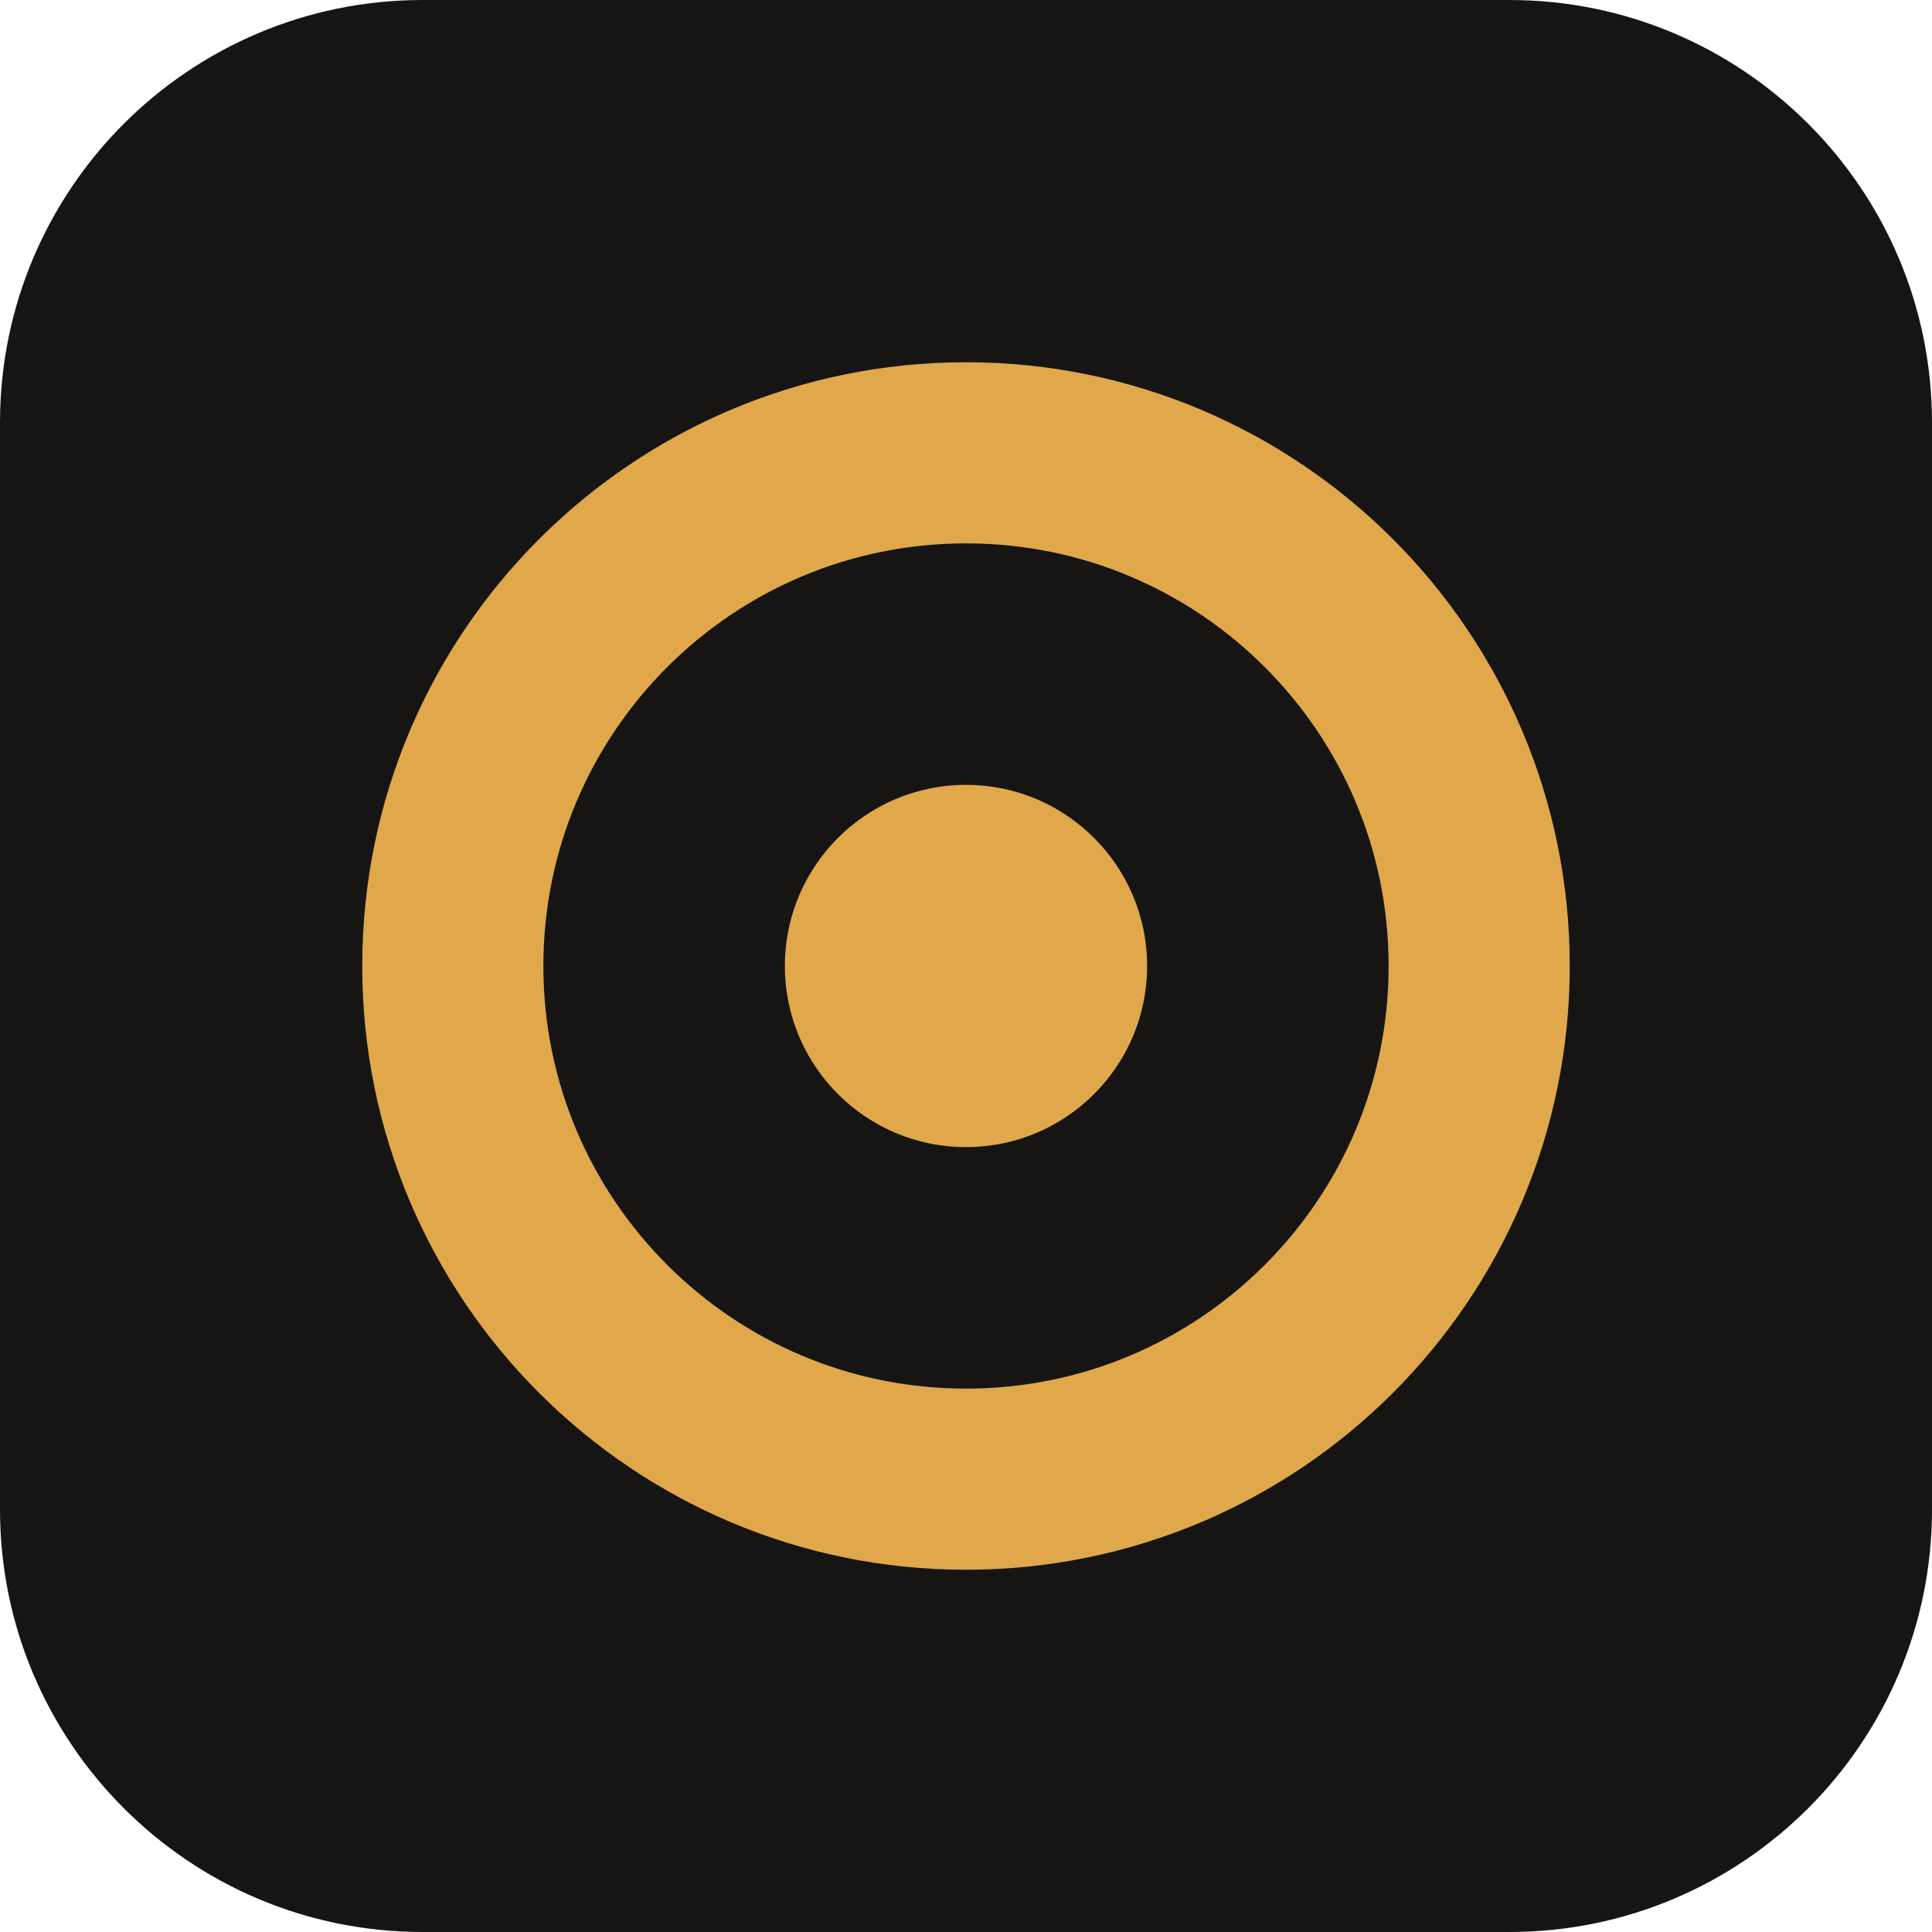
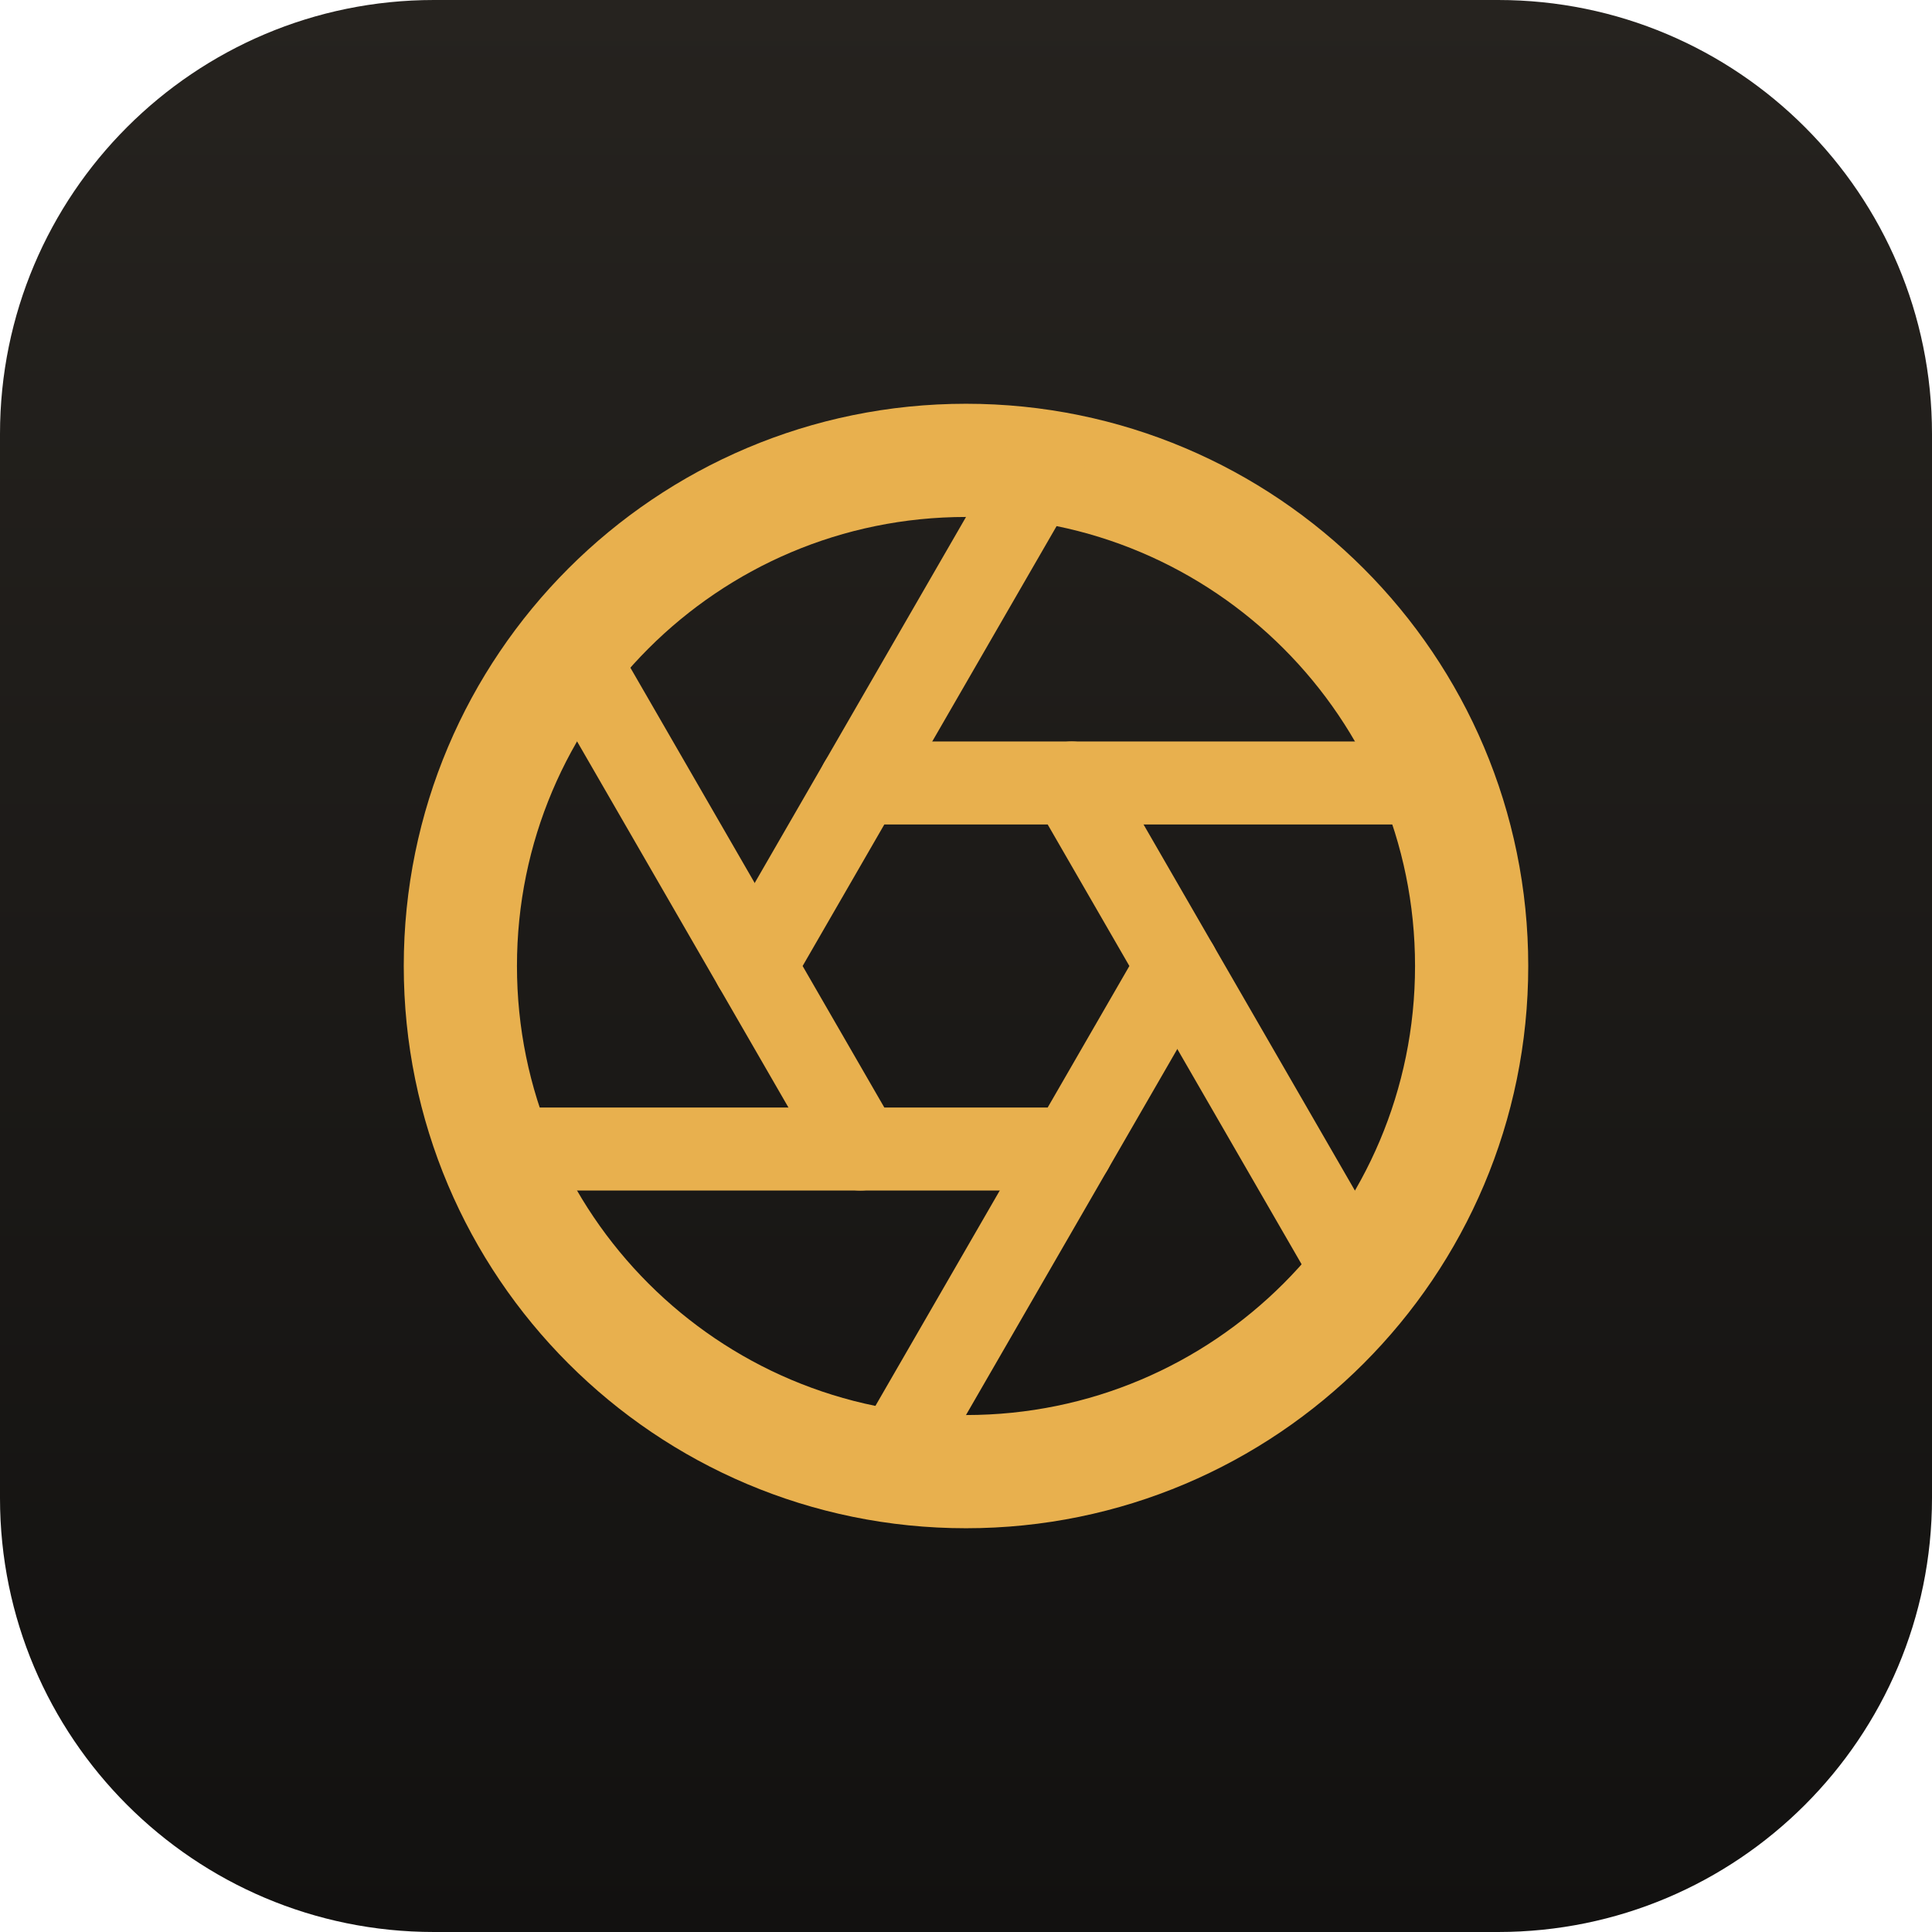
- <svg xmlns="http://www.w3.org/2000/svg" viewBox="0 0 32 32">
-   <rect width="32" height="32" rx="7" fill="#161514" />
-   <circle cx="16" cy="16" r="8.5" fill="none" stroke="#e0a84a" stroke-width="3" />
-   <circle cx="16" cy="16" r="3" fill="#e0a84a" />
+ <svg xmlns="http://www.w3.org/2000/svg" width="1024" height="1024" viewBox="0 0 1024 1024">
+   <defs>
+     <linearGradient id="bg" x1="0" y1="0" x2="0" y2="1">
+       <stop offset="0" stop-color="#26231f" />
+       <stop offset="1" stop-color="#121110" />
+     </linearGradient>
+   </defs>
+   <rect width="1024" height="1024" rx="230" fill="url(#bg)" />
+   <g fill="none" stroke="#e8b04e" stroke-width="44" stroke-linecap="round" stroke-linejoin="round">
+     <circle cx="512" cy="512" r="268" stroke-width="60" />
+     <path d="M624 512 L568 609 L456 609 L400 512 L456 415 L568 415 Z" />
+     <path d="M624 512 L721 680 M568 609 L471 777 M456 609 L262 609 M400 512 L303 344 M456 415 L553 247 M568 415 L762 415" />
+   </g>
</svg>
